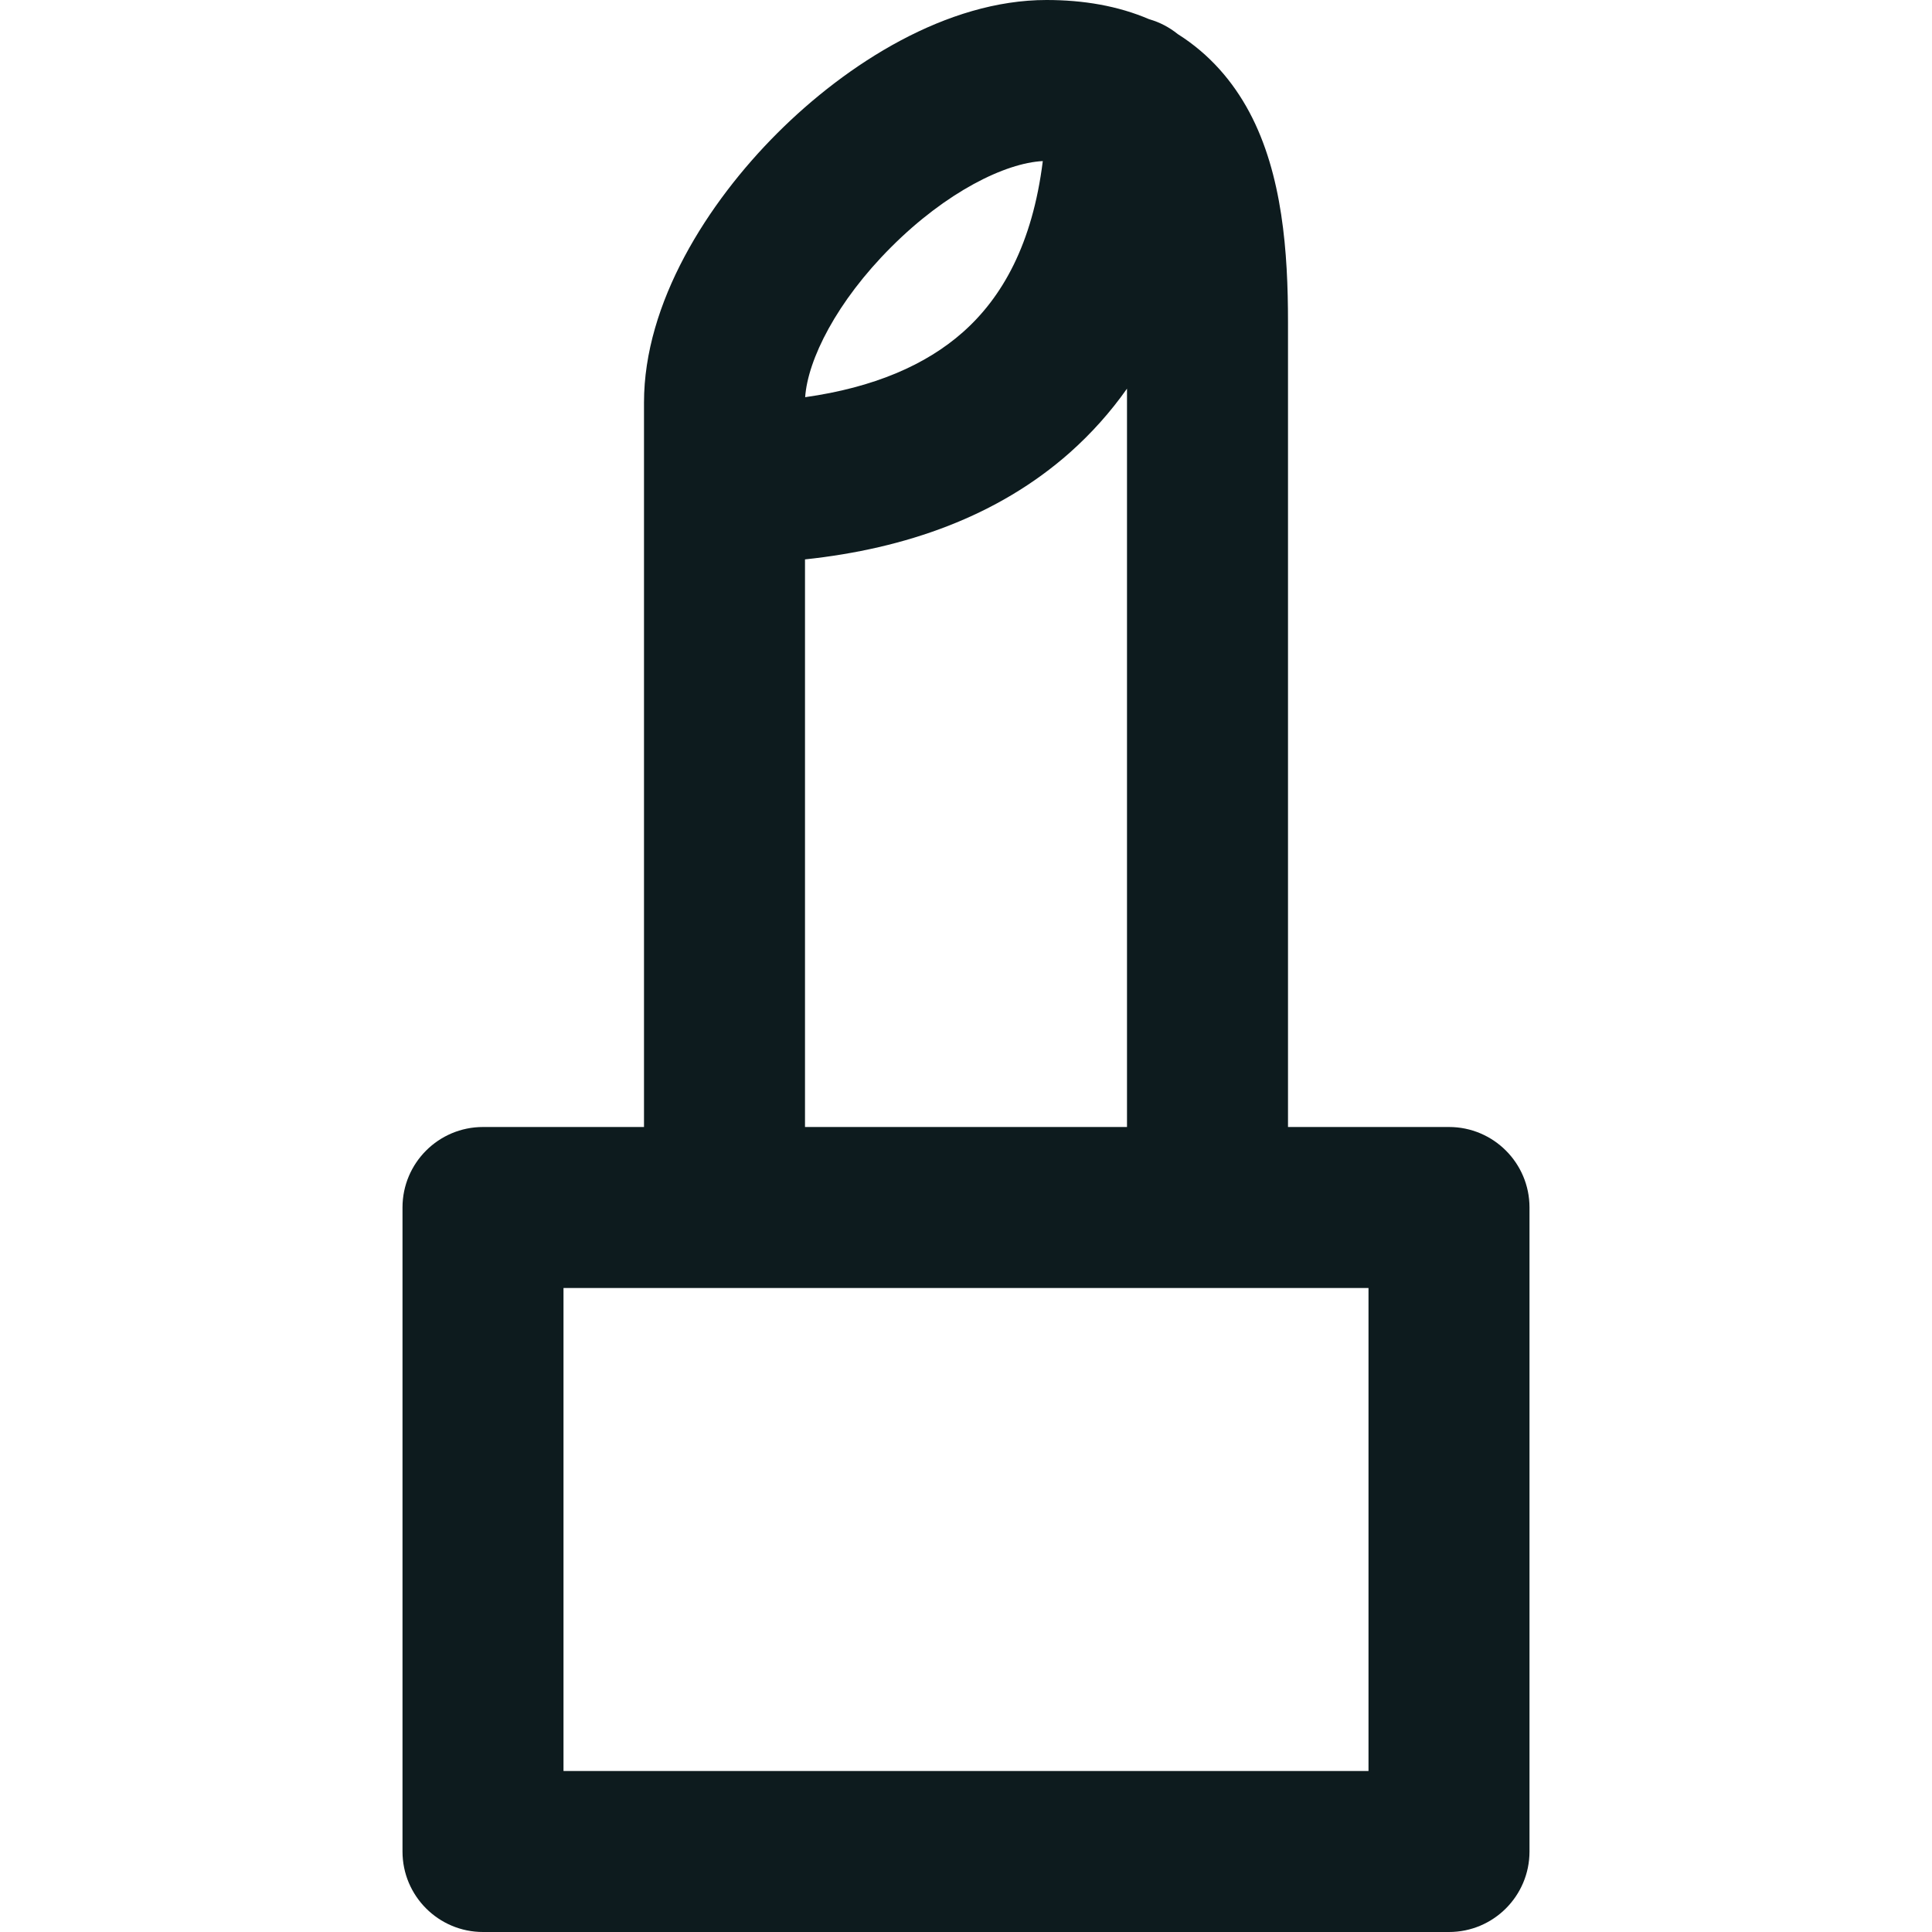
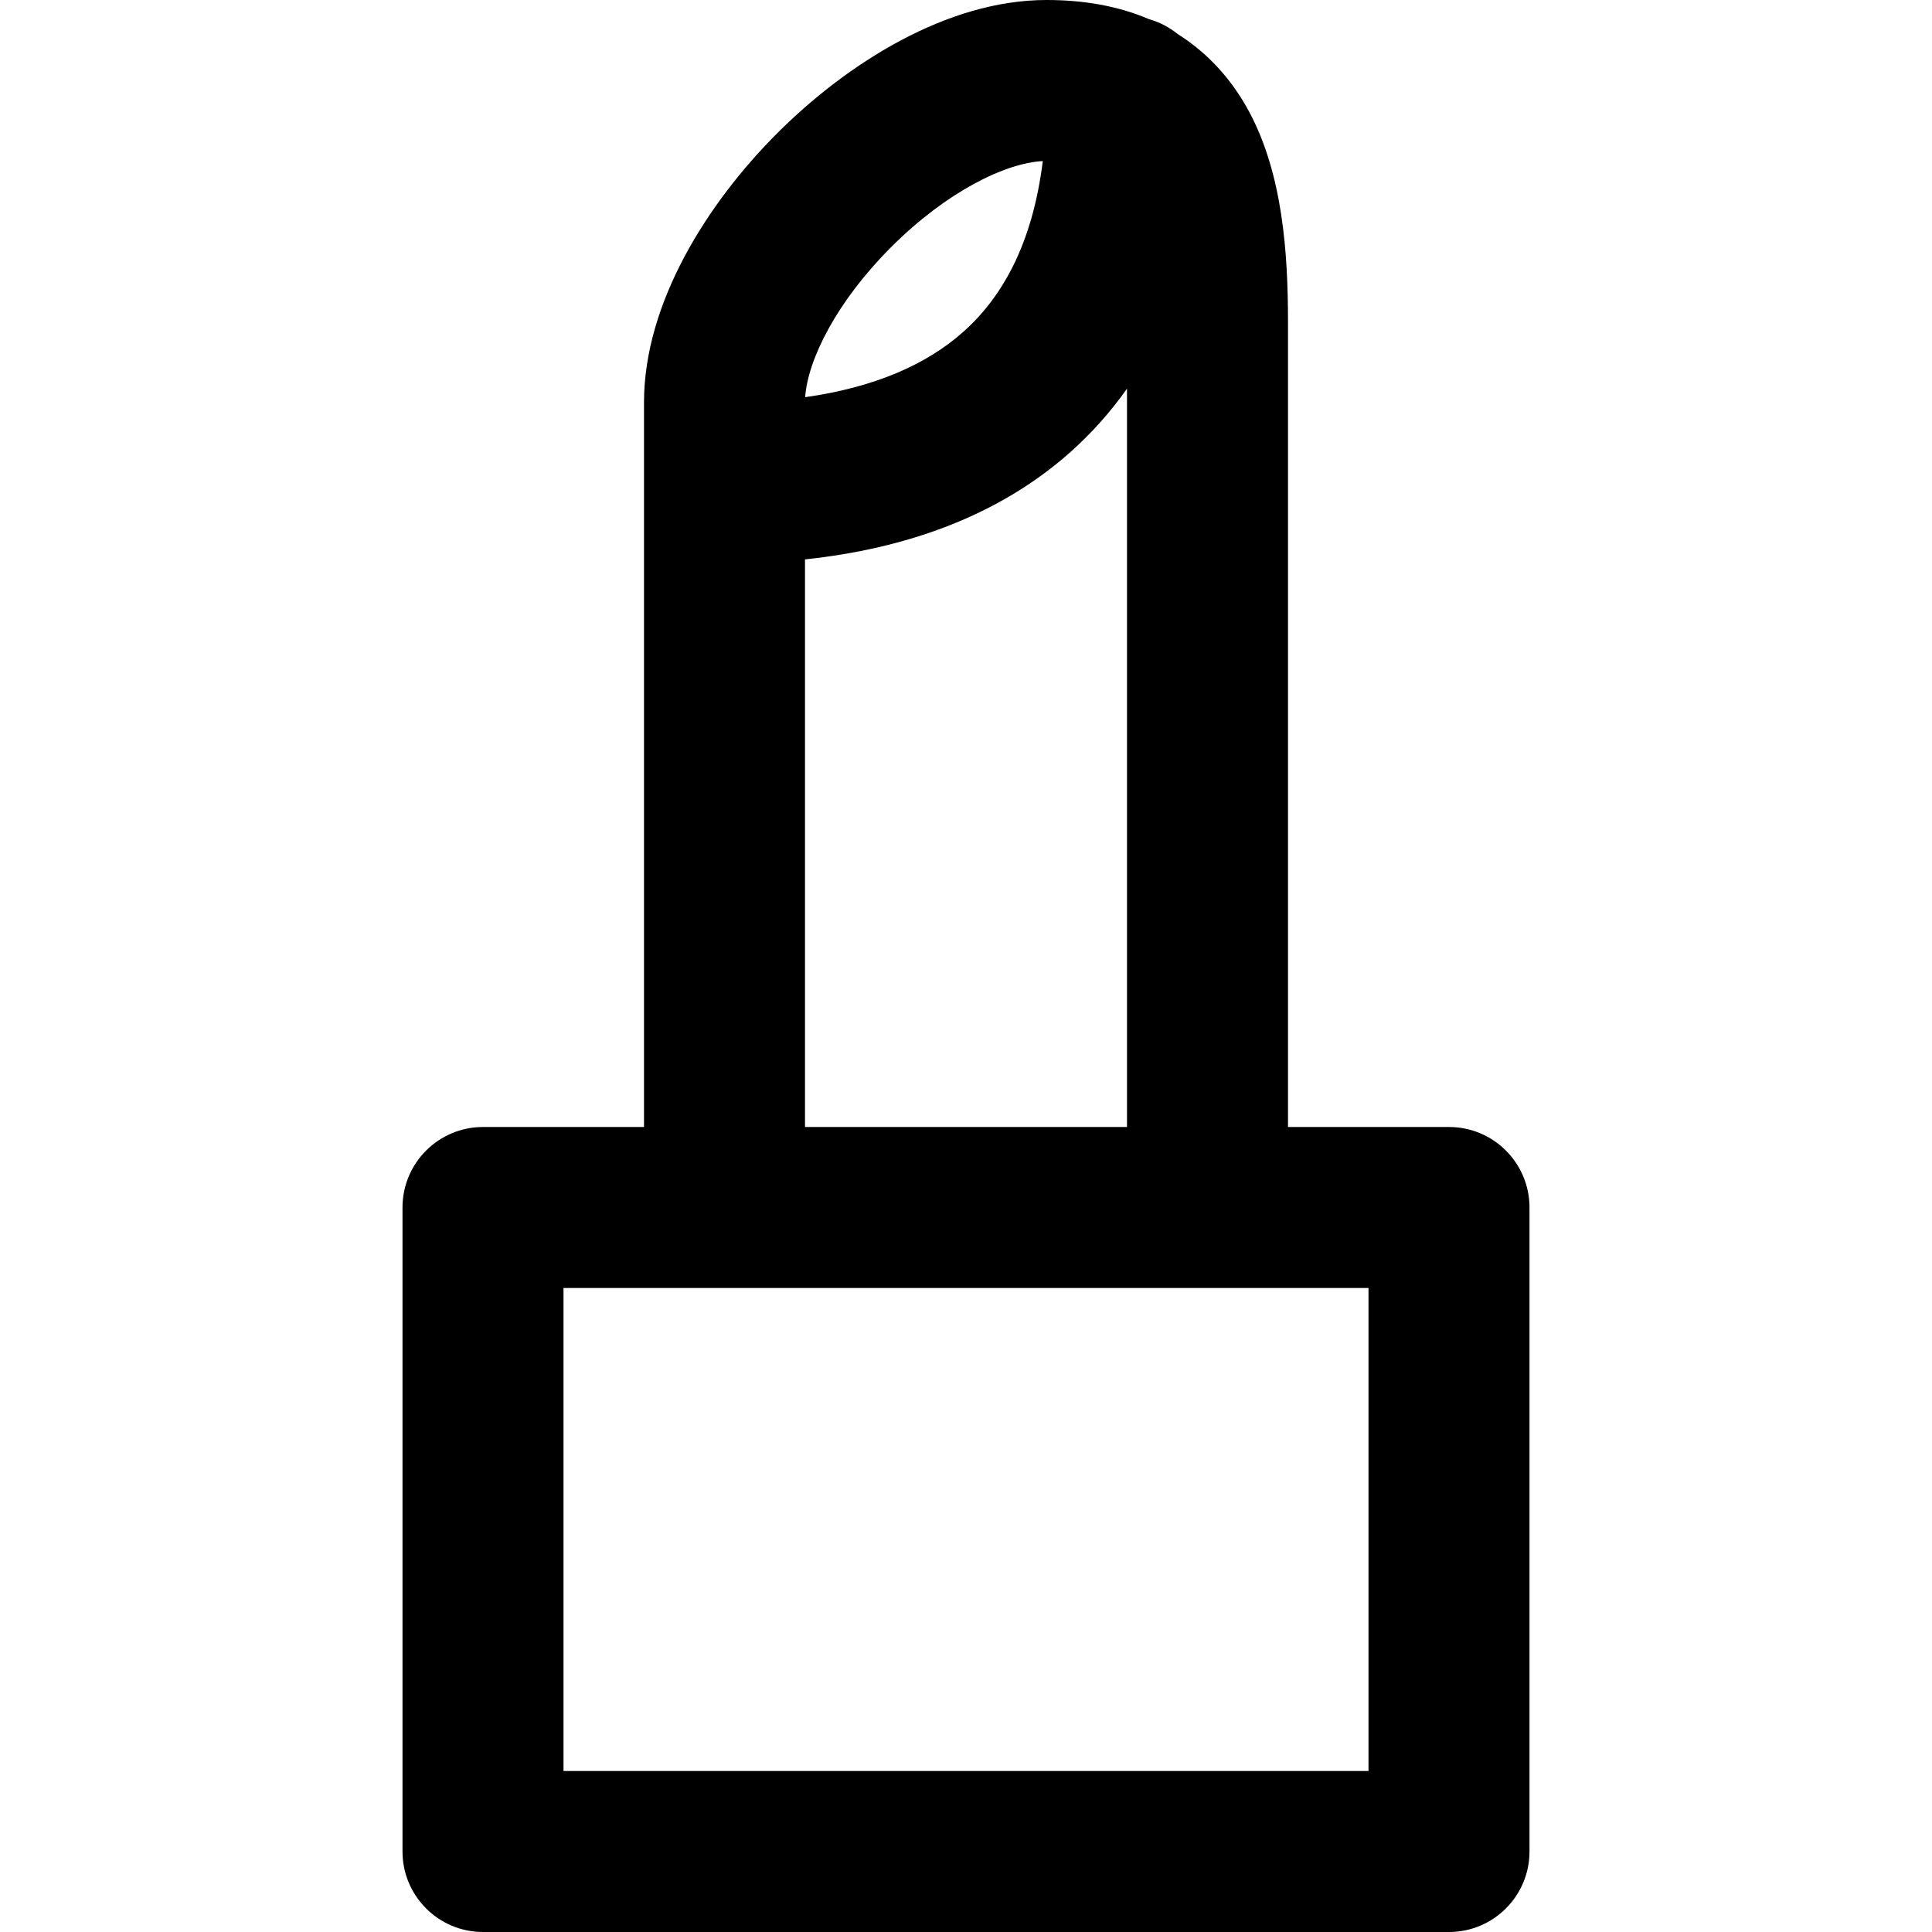
- <svg xmlns="http://www.w3.org/2000/svg" width="24" height="24" viewBox="0 0 24 24" fill="none">
-   <path fill-rule="evenodd" clip-rule="evenodd" d="M9.655 1.655C10.52 0.79 11.762 0 13 0C13.456 0 13.887 0.072 14.276 0.239C14.407 0.276 14.527 0.34 14.63 0.423C15.027 0.673 15.316 1.012 15.519 1.391C15.934 2.167 16 3.141 16 4V14H18C18.552 14 19 14.448 19 15V23C19 23.552 18.552 24 18 24H6C5.448 24 5 23.552 5 23V15C5 14.448 5.448 14 6 14H8V6V5C8 3.762 8.79 2.52 9.655 1.655ZM9 16H7V22H17V16H15H9ZM14 14H10V6.949C11.252 6.816 12.396 6.413 13.288 5.624C13.557 5.385 13.795 5.119 14 4.828V14ZM11.07 3.07C11.756 2.383 12.489 2.024 12.954 2.001C12.826 3.031 12.449 3.695 11.962 4.126C11.502 4.534 10.854 4.814 10.002 4.934C10.034 4.468 10.392 3.747 11.07 3.07Z" fill="#0D1B1E" />
+ <svg xmlns="http://www.w3.org/2000/svg" width="24" height="24" viewBox="0 0 24 24" fill="current">
+   <path fill-rule="evenodd" clip-rule="evenodd" d="M9.655 1.655C10.52 0.79 11.762 0 13 0C13.456 0 13.887 0.072 14.276 0.239C14.407 0.276 14.527 0.34 14.63 0.423C15.027 0.673 15.316 1.012 15.519 1.391C15.934 2.167 16 3.141 16 4V14H18C18.552 14 19 14.448 19 15V23C19 23.552 18.552 24 18 24H6C5.448 24 5 23.552 5 23V15C5 14.448 5.448 14 6 14H8V6V5C8 3.762 8.79 2.52 9.655 1.655ZM9 16H7V22H17V16H15H9ZM14 14H10V6.949C11.252 6.816 12.396 6.413 13.288 5.624C13.557 5.385 13.795 5.119 14 4.828V14ZM11.07 3.07C11.756 2.383 12.489 2.024 12.954 2.001C12.826 3.031 12.449 3.695 11.962 4.126C11.502 4.534 10.854 4.814 10.002 4.934C10.034 4.468 10.392 3.747 11.07 3.07Z" fill="current" />
</svg>
